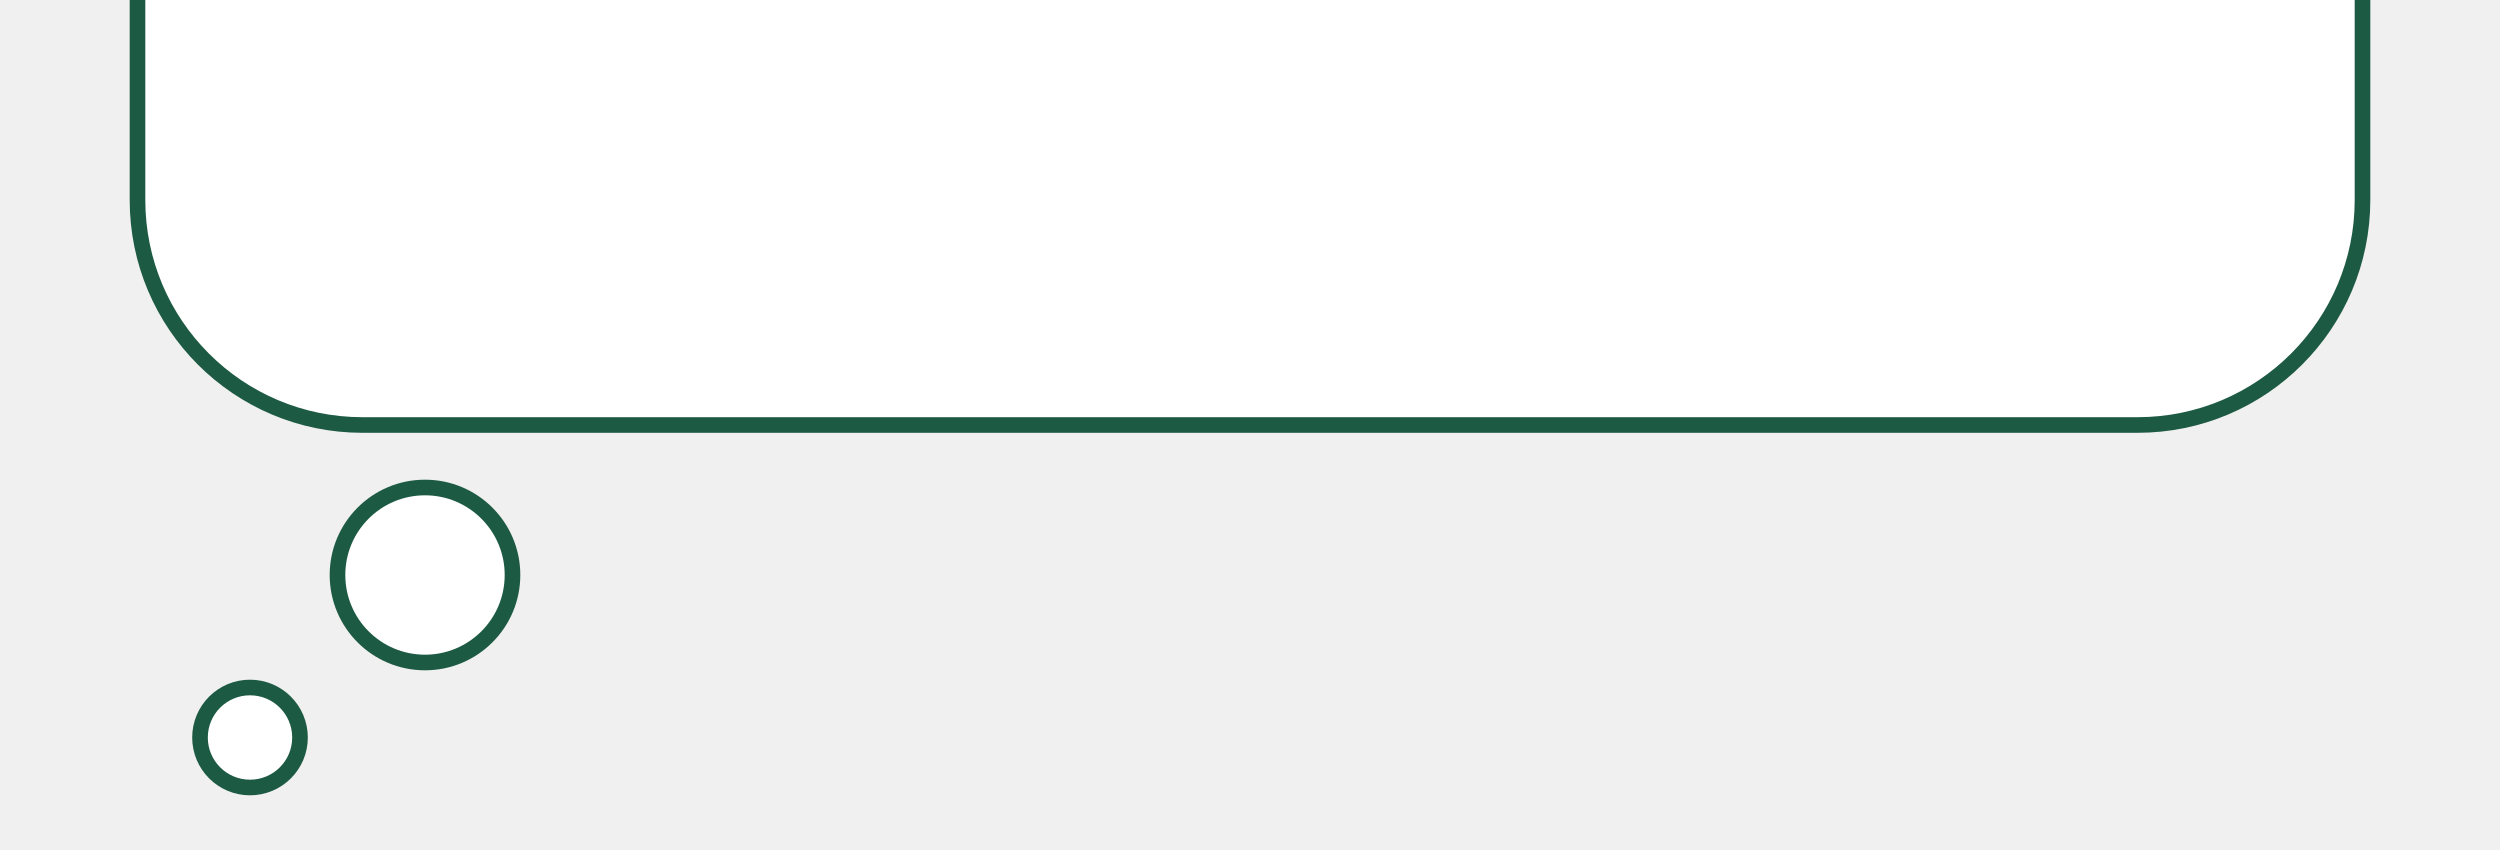
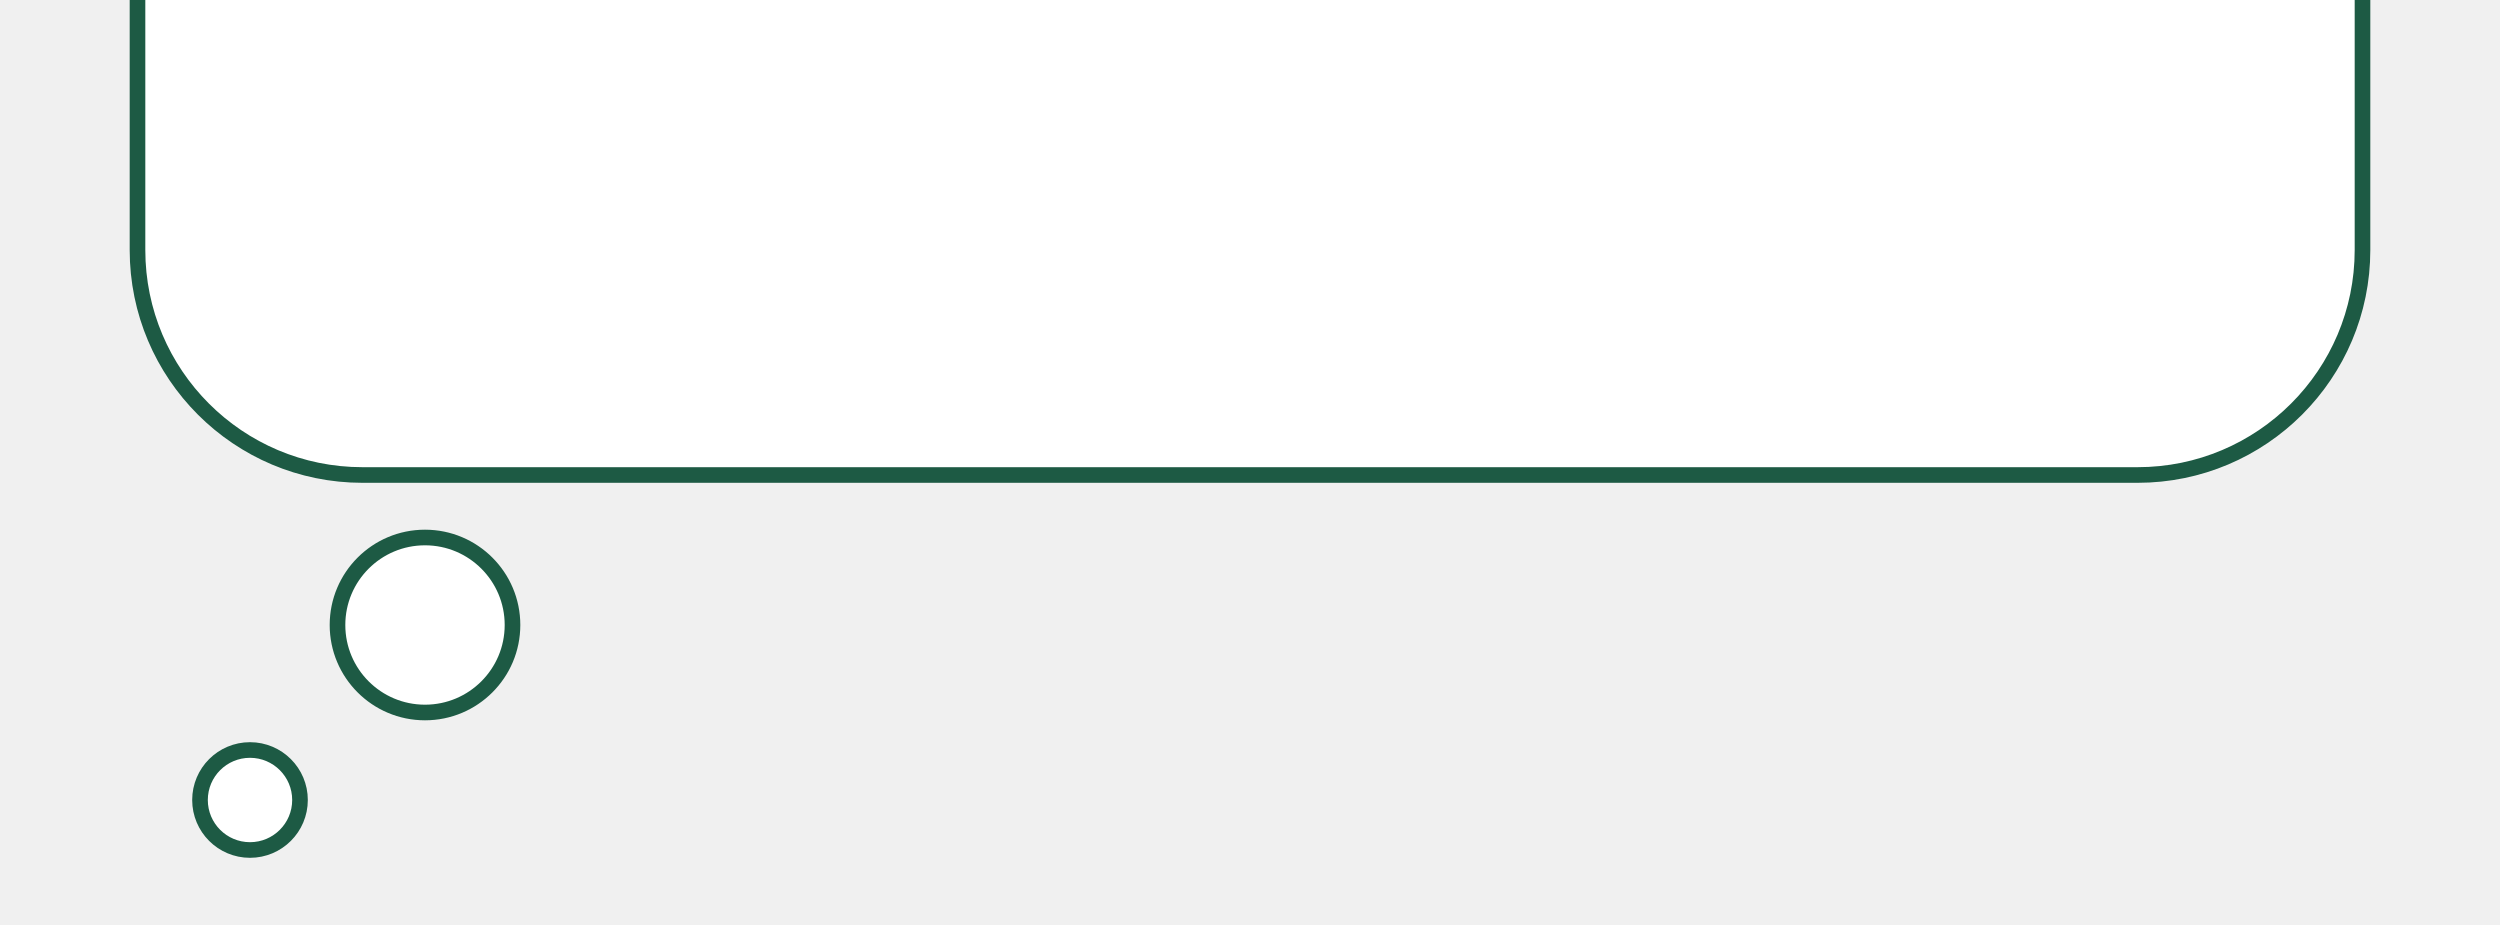
- <svg xmlns="http://www.w3.org/2000/svg" width="400" height="136" viewBox="0 0 400 136" fill="none">
-   <path fill="#ffffff" d="M22 0H378V32A36 36 0 0 1 342 68H58A36 36 0 0 1 22 32V0Z" />
-   <path stroke="#1d5a44" stroke-width="2.5" stroke-linecap="butt" stroke-linejoin="round" vector-effect="non-scaling-stroke" d="M22 0V32A36 36 0 0 0 58 68H342A36 36 0 0 0 378 32V0" />
-   <circle cx="68" cy="92" r="14" fill="#ffffff" stroke="#1d5a44" stroke-width="2.5" vector-effect="non-scaling-stroke" />
-   <circle cx="40" cy="118" r="8" fill="#ffffff" stroke="#1d5a44" stroke-width="2.5" vector-effect="non-scaling-stroke" />
+ <svg xmlns="http://www.w3.org/2000/svg" width="400" height="148" viewBox="0 0 400 148" fill="none">
+   <path fill="#ffffff" d="M22 0H378V40C378 59.88 361.88 76 342 76H58C38.12 76 22 59.88 22 40V0Z" />
+   <path stroke="#1d5a44" stroke-width="2.5" stroke-linecap="butt" stroke-linejoin="round" vector-effect="non-scaling-stroke" d="M22 0V40C22 59.88 38.12 76 58 76H342C361.88 76 378 59.88 378 40V0" />
+   <circle cx="68" cy="100" r="14" fill="#ffffff" stroke="#1d5a44" stroke-width="2.5" vector-effect="non-scaling-stroke" />
+   <circle cx="40" cy="128" r="8" fill="#ffffff" stroke="#1d5a44" stroke-width="2.5" vector-effect="non-scaling-stroke" />
</svg>
